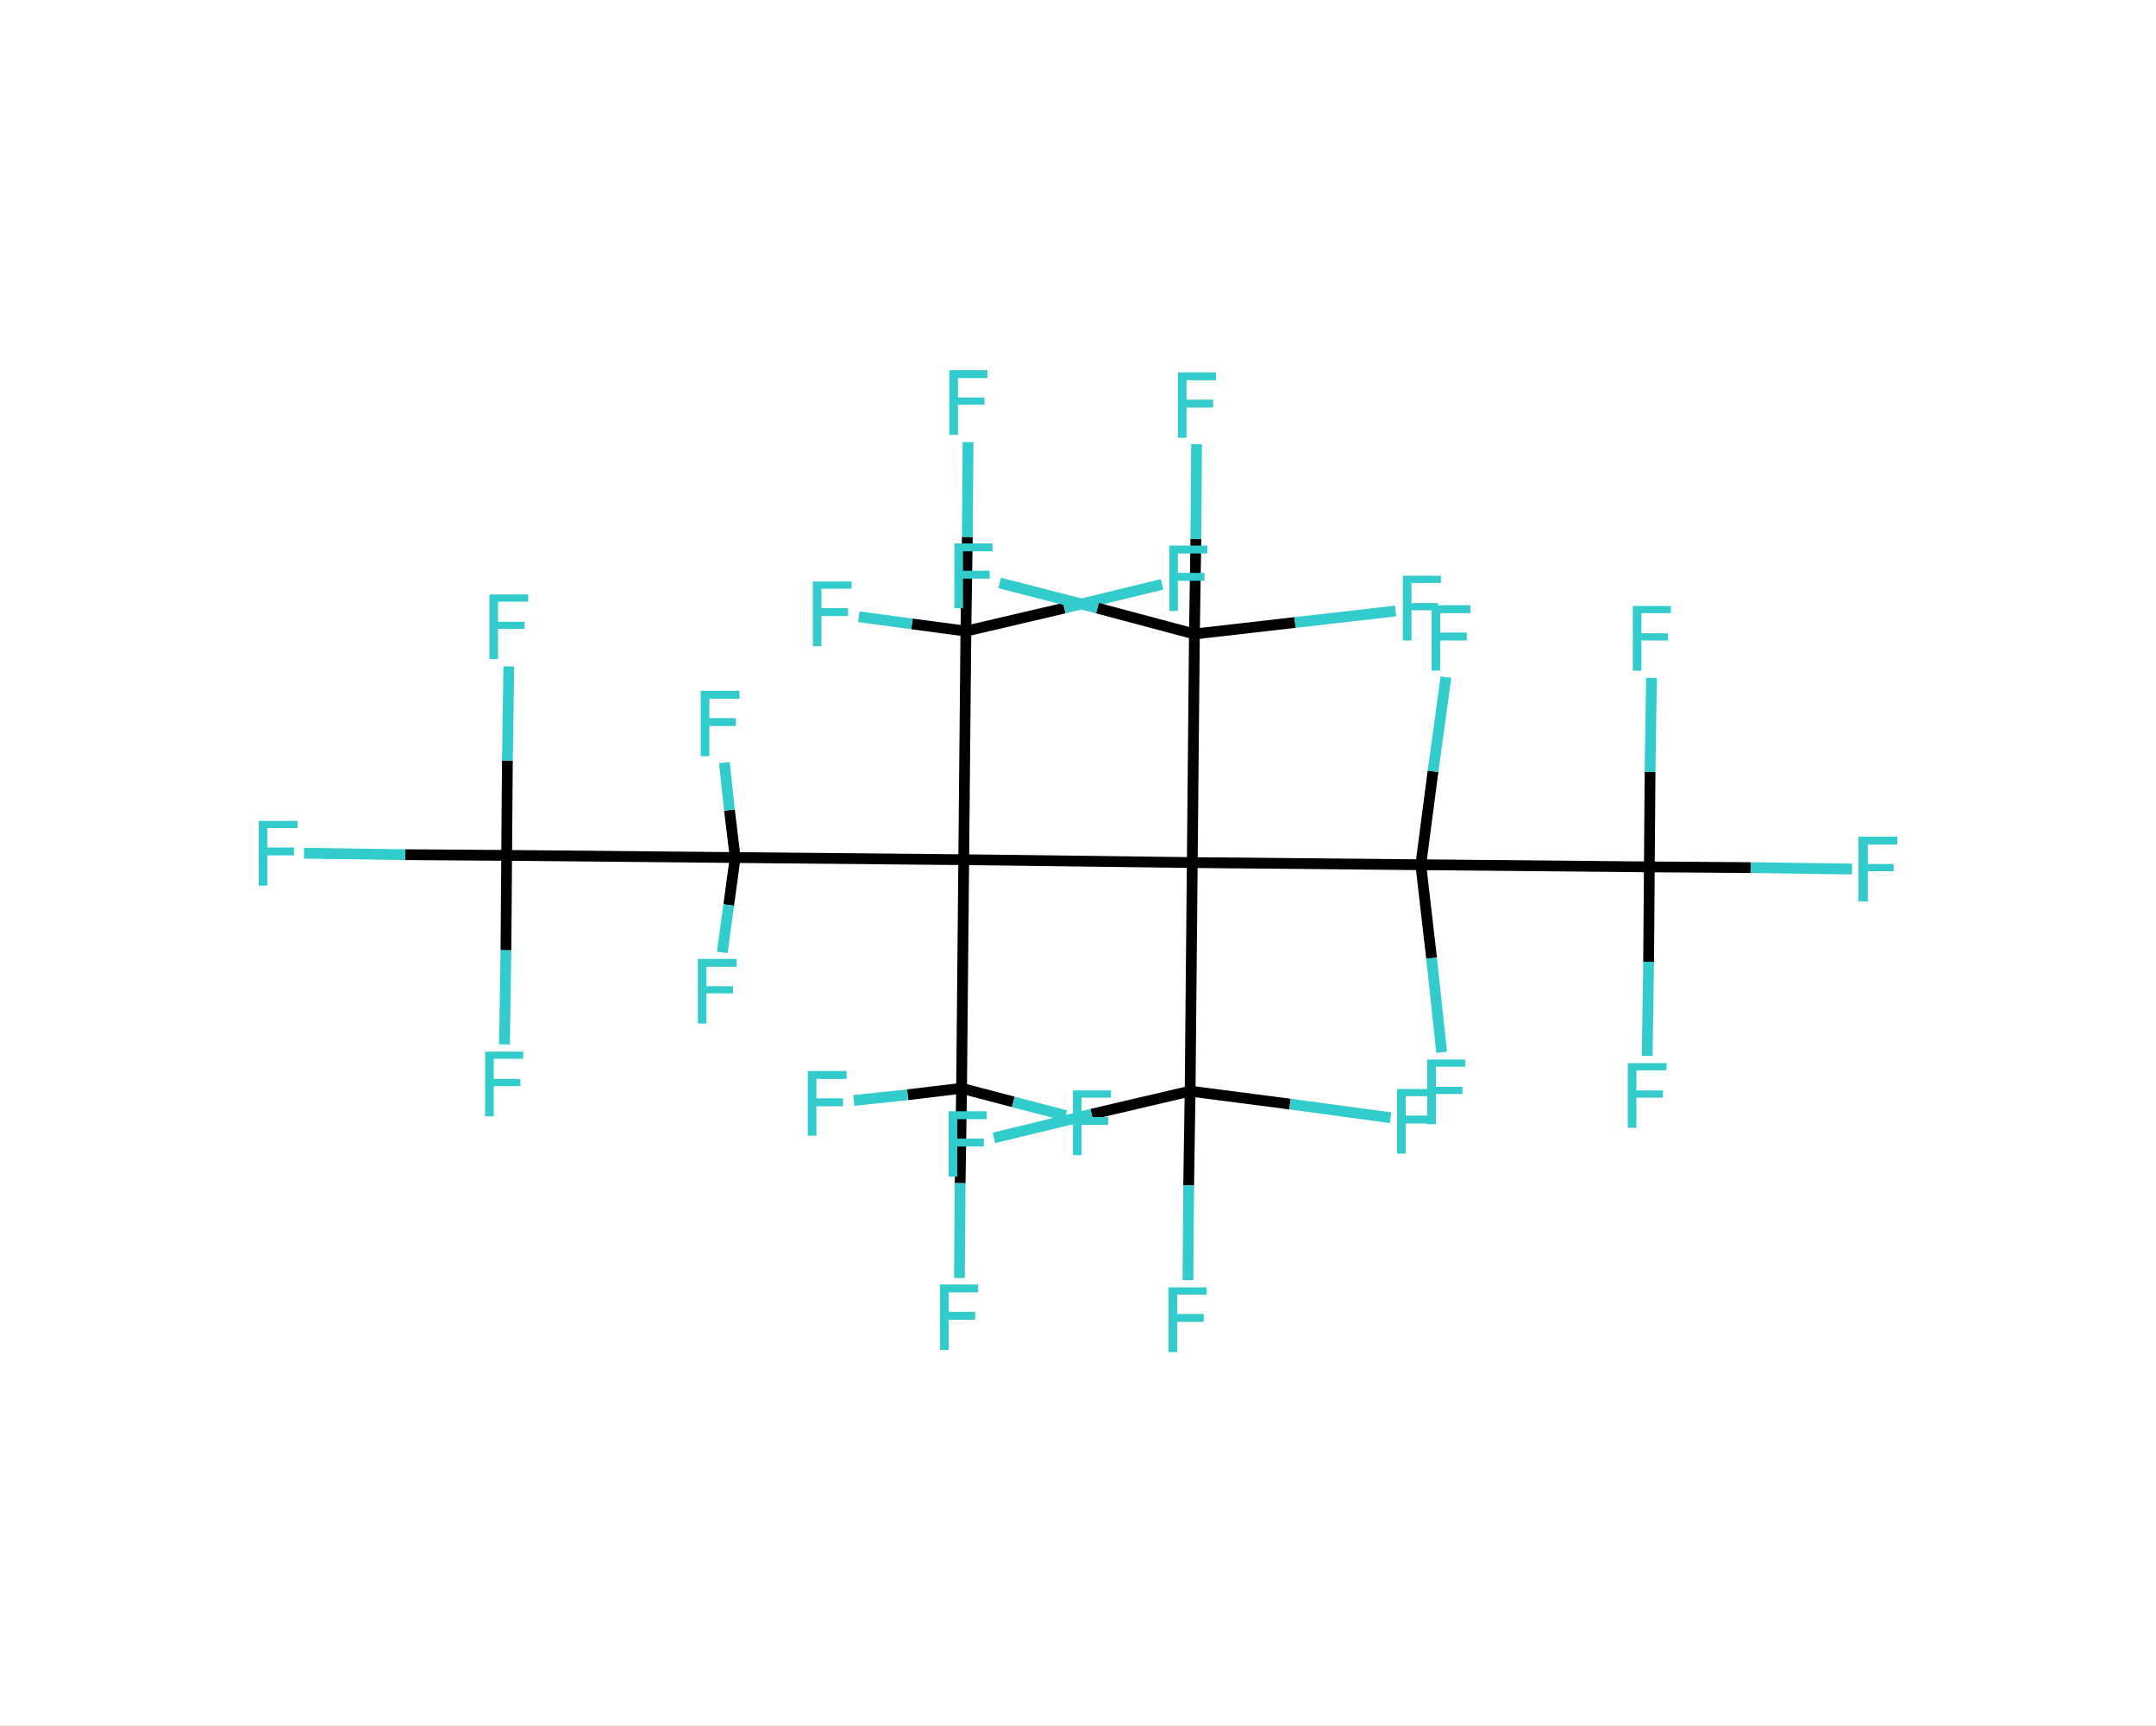
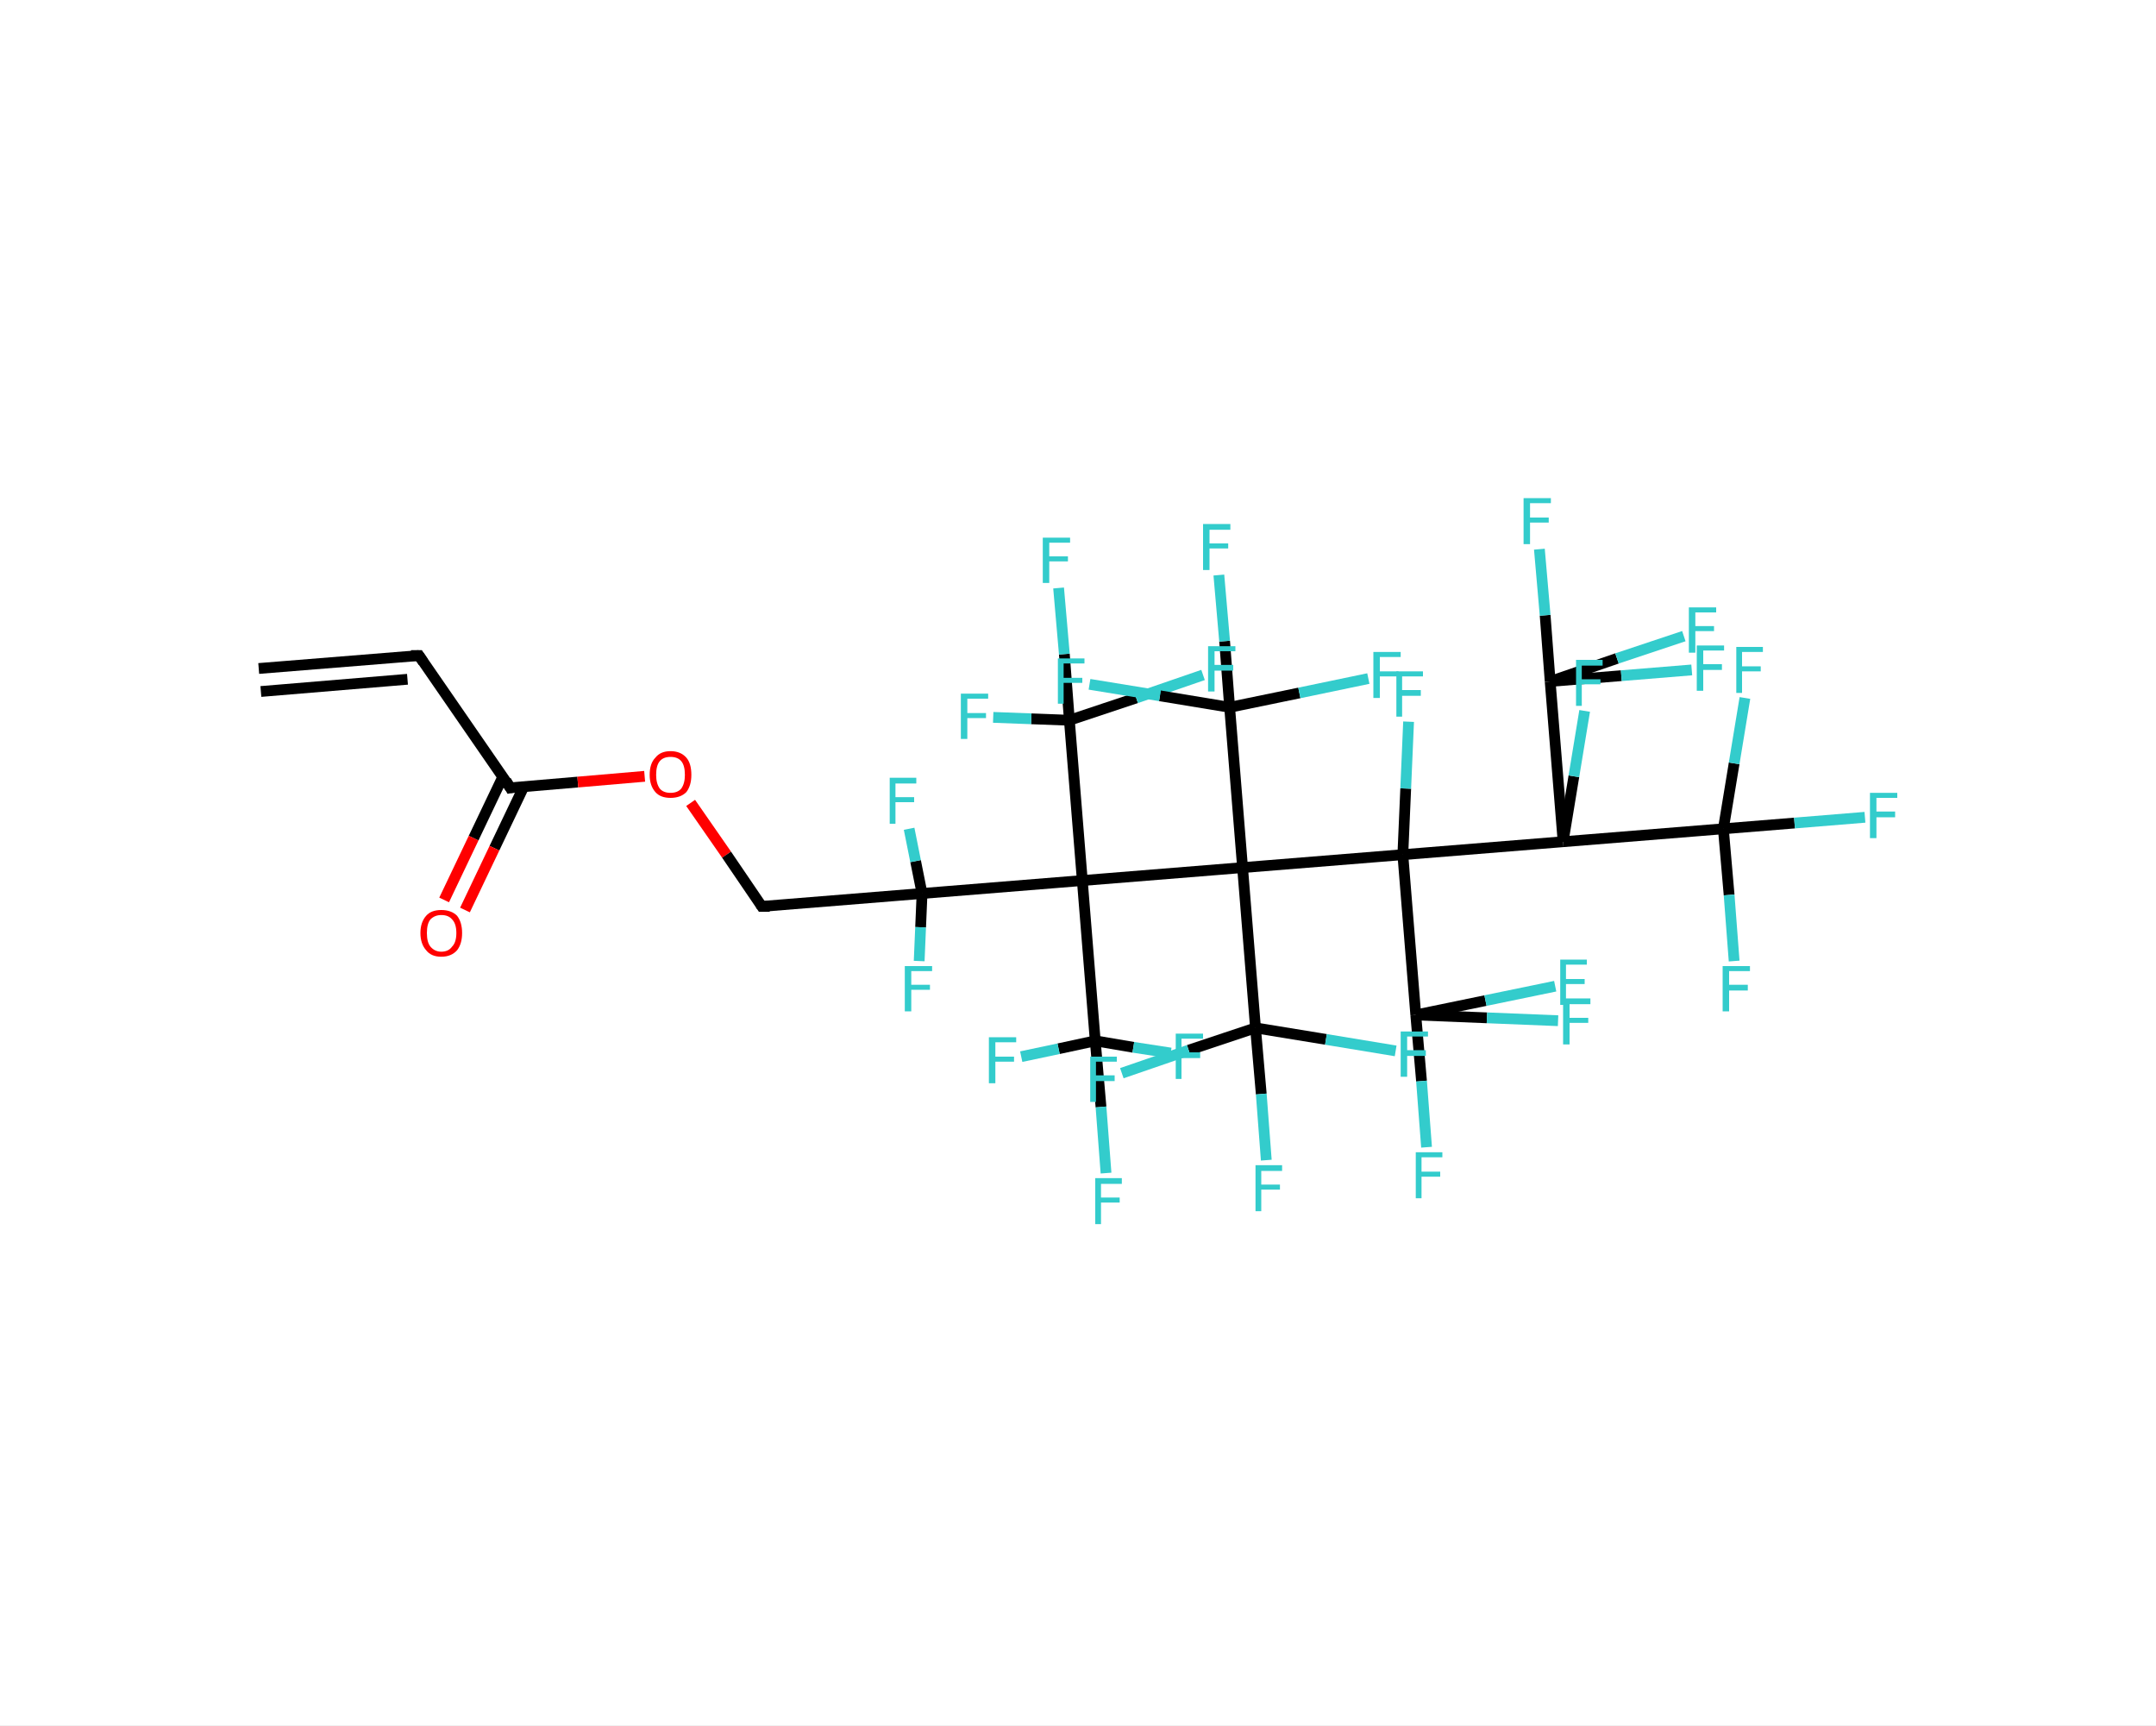
<svg xmlns="http://www.w3.org/2000/svg" version="1.1" baseProfile="full" xml:space="preserve" width="300px" height="240px" viewBox="0 0 300 240">
  <rect style="opacity:1.0;fill:#FFFFFF;stroke:none" width="300.0" height="240.0" x="0.0" y="0.0"> </rect>
-   <path class="bond-0 atom-0 atom-1" d="M 42.3,118.7 L 56.4,118.9" style="fill:none;fill-rule:evenodd;stroke:#33CCCC;stroke-width:1.5px;stroke-linecap:butt;stroke-linejoin:miter;stroke-opacity:1" />
-   <path class="bond-0 atom-0 atom-1" d="M 56.4,118.9 L 70.5,119.0" style="fill:none;fill-rule:evenodd;stroke:#000000;stroke-width:1.5px;stroke-linecap:butt;stroke-linejoin:miter;stroke-opacity:1" />
-   <path class="bond-1 atom-1 atom-2" d="M 70.5,119.0 L 70.6,105.8" style="fill:none;fill-rule:evenodd;stroke:#000000;stroke-width:1.5px;stroke-linecap:butt;stroke-linejoin:miter;stroke-opacity:1" />
-   <path class="bond-1 atom-1 atom-2" d="M 70.6,105.8 L 70.8,92.7" style="fill:none;fill-rule:evenodd;stroke:#33CCCC;stroke-width:1.5px;stroke-linecap:butt;stroke-linejoin:miter;stroke-opacity:1" />
-   <path class="bond-2 atom-1 atom-3" d="M 70.5,119.0 L 70.4,132.2" style="fill:none;fill-rule:evenodd;stroke:#000000;stroke-width:1.5px;stroke-linecap:butt;stroke-linejoin:miter;stroke-opacity:1" />
-   <path class="bond-2 atom-1 atom-3" d="M 70.4,132.2 L 70.2,145.3" style="fill:none;fill-rule:evenodd;stroke:#33CCCC;stroke-width:1.5px;stroke-linecap:butt;stroke-linejoin:miter;stroke-opacity:1" />
-   <path class="bond-3 atom-1 atom-4" d="M 70.5,119.0 L 102.3,119.3" style="fill:none;fill-rule:evenodd;stroke:#000000;stroke-width:1.5px;stroke-linecap:butt;stroke-linejoin:miter;stroke-opacity:1" />
-   <path class="bond-4 atom-4 atom-5" d="M 102.3,119.3 L 101.5,112.7" style="fill:none;fill-rule:evenodd;stroke:#000000;stroke-width:1.5px;stroke-linecap:butt;stroke-linejoin:miter;stroke-opacity:1" />
-   <path class="bond-4 atom-4 atom-5" d="M 101.5,112.7 L 100.8,106.1" style="fill:none;fill-rule:evenodd;stroke:#33CCCC;stroke-width:1.5px;stroke-linecap:butt;stroke-linejoin:miter;stroke-opacity:1" />
-   <path class="bond-5 atom-4 atom-6" d="M 102.3,119.3 L 101.4,125.9" style="fill:none;fill-rule:evenodd;stroke:#000000;stroke-width:1.5px;stroke-linecap:butt;stroke-linejoin:miter;stroke-opacity:1" />
-   <path class="bond-5 atom-4 atom-6" d="M 101.4,125.9 L 100.5,132.5" style="fill:none;fill-rule:evenodd;stroke:#33CCCC;stroke-width:1.5px;stroke-linecap:butt;stroke-linejoin:miter;stroke-opacity:1" />
-   <path class="bond-6 atom-4 atom-7" d="M 102.3,119.3 L 134.1,119.6" style="fill:none;fill-rule:evenodd;stroke:#000000;stroke-width:1.5px;stroke-linecap:butt;stroke-linejoin:miter;stroke-opacity:1" />
-   <path class="bond-7 atom-7 atom-8" d="M 134.1,119.6 L 133.8,151.4" style="fill:none;fill-rule:evenodd;stroke:#000000;stroke-width:1.5px;stroke-linecap:butt;stroke-linejoin:miter;stroke-opacity:1" />
-   <path class="bond-8 atom-8 atom-9" d="M 133.8,151.4 L 133.6,164.6" style="fill:none;fill-rule:evenodd;stroke:#000000;stroke-width:1.5px;stroke-linecap:butt;stroke-linejoin:miter;stroke-opacity:1" />
-   <path class="bond-8 atom-8 atom-9" d="M 133.6,164.6 L 133.5,177.8" style="fill:none;fill-rule:evenodd;stroke:#33CCCC;stroke-width:1.5px;stroke-linecap:butt;stroke-linejoin:miter;stroke-opacity:1" />
-   <path class="bond-9 atom-8 atom-10" d="M 133.8,151.4 L 126.3,152.3" style="fill:none;fill-rule:evenodd;stroke:#000000;stroke-width:1.5px;stroke-linecap:butt;stroke-linejoin:miter;stroke-opacity:1" />
-   <path class="bond-9 atom-8 atom-10" d="M 126.3,152.3 L 118.8,153.1" style="fill:none;fill-rule:evenodd;stroke:#33CCCC;stroke-width:1.5px;stroke-linecap:butt;stroke-linejoin:miter;stroke-opacity:1" />
-   <path class="bond-10 atom-8 atom-11" d="M 133.8,151.4 L 141.0,153.3" style="fill:none;fill-rule:evenodd;stroke:#000000;stroke-width:1.5px;stroke-linecap:butt;stroke-linejoin:miter;stroke-opacity:1" />
-   <path class="bond-10 atom-8 atom-11" d="M 141.0,153.3 L 148.3,155.2" style="fill:none;fill-rule:evenodd;stroke:#33CCCC;stroke-width:1.5px;stroke-linecap:butt;stroke-linejoin:miter;stroke-opacity:1" />
-   <path class="bond-11 atom-7 atom-12" d="M 134.1,119.6 L 134.4,87.8" style="fill:none;fill-rule:evenodd;stroke:#000000;stroke-width:1.5px;stroke-linecap:butt;stroke-linejoin:miter;stroke-opacity:1" />
-   <path class="bond-12 atom-12 atom-13" d="M 134.4,87.8 L 134.6,74.7" style="fill:none;fill-rule:evenodd;stroke:#000000;stroke-width:1.5px;stroke-linecap:butt;stroke-linejoin:miter;stroke-opacity:1" />
-   <path class="bond-12 atom-12 atom-13" d="M 134.6,74.7 L 134.7,61.5" style="fill:none;fill-rule:evenodd;stroke:#33CCCC;stroke-width:1.5px;stroke-linecap:butt;stroke-linejoin:miter;stroke-opacity:1" />
-   <path class="bond-13 atom-12 atom-14" d="M 134.4,87.8 L 148.1,84.6" style="fill:none;fill-rule:evenodd;stroke:#000000;stroke-width:1.5px;stroke-linecap:butt;stroke-linejoin:miter;stroke-opacity:1" />
-   <path class="bond-13 atom-12 atom-14" d="M 148.1,84.6 L 161.7,81.3" style="fill:none;fill-rule:evenodd;stroke:#33CCCC;stroke-width:1.5px;stroke-linecap:butt;stroke-linejoin:miter;stroke-opacity:1" />
-   <path class="bond-14 atom-12 atom-15" d="M 134.4,87.8 L 126.9,86.8" style="fill:none;fill-rule:evenodd;stroke:#000000;stroke-width:1.5px;stroke-linecap:butt;stroke-linejoin:miter;stroke-opacity:1" />
-   <path class="bond-14 atom-12 atom-15" d="M 126.9,86.8 L 119.5,85.8" style="fill:none;fill-rule:evenodd;stroke:#33CCCC;stroke-width:1.5px;stroke-linecap:butt;stroke-linejoin:miter;stroke-opacity:1" />
-   <path class="bond-15 atom-7 atom-16" d="M 134.1,119.6 L 165.9,120.0" style="fill:none;fill-rule:evenodd;stroke:#000000;stroke-width:1.5px;stroke-linecap:butt;stroke-linejoin:miter;stroke-opacity:1" />
-   <path class="bond-16 atom-16 atom-17" d="M 165.9,120.0 L 165.6,151.8" style="fill:none;fill-rule:evenodd;stroke:#000000;stroke-width:1.5px;stroke-linecap:butt;stroke-linejoin:miter;stroke-opacity:1" />
-   <path class="bond-17 atom-17 atom-18" d="M 165.6,151.8 L 165.4,164.9" style="fill:none;fill-rule:evenodd;stroke:#000000;stroke-width:1.5px;stroke-linecap:butt;stroke-linejoin:miter;stroke-opacity:1" />
-   <path class="bond-17 atom-17 atom-18" d="M 165.4,164.9 L 165.3,178.1" style="fill:none;fill-rule:evenodd;stroke:#33CCCC;stroke-width:1.5px;stroke-linecap:butt;stroke-linejoin:miter;stroke-opacity:1" />
-   <path class="bond-18 atom-17 atom-19" d="M 165.6,151.8 L 179.5,153.6" style="fill:none;fill-rule:evenodd;stroke:#000000;stroke-width:1.5px;stroke-linecap:butt;stroke-linejoin:miter;stroke-opacity:1" />
-   <path class="bond-18 atom-17 atom-19" d="M 179.5,153.6 L 193.5,155.5" style="fill:none;fill-rule:evenodd;stroke:#33CCCC;stroke-width:1.5px;stroke-linecap:butt;stroke-linejoin:miter;stroke-opacity:1" />
-   <path class="bond-19 atom-17 atom-20" d="M 165.6,151.8 L 151.9,155.0" style="fill:none;fill-rule:evenodd;stroke:#000000;stroke-width:1.5px;stroke-linecap:butt;stroke-linejoin:miter;stroke-opacity:1" />
-   <path class="bond-19 atom-17 atom-20" d="M 151.9,155.0 L 138.3,158.3" style="fill:none;fill-rule:evenodd;stroke:#33CCCC;stroke-width:1.5px;stroke-linecap:butt;stroke-linejoin:miter;stroke-opacity:1" />
-   <path class="bond-20 atom-16 atom-21" d="M 165.9,120.0 L 166.2,88.2" style="fill:none;fill-rule:evenodd;stroke:#000000;stroke-width:1.5px;stroke-linecap:butt;stroke-linejoin:miter;stroke-opacity:1" />
-   <path class="bond-21 atom-21 atom-22" d="M 166.2,88.2 L 166.4,75.0" style="fill:none;fill-rule:evenodd;stroke:#000000;stroke-width:1.5px;stroke-linecap:butt;stroke-linejoin:miter;stroke-opacity:1" />
-   <path class="bond-21 atom-21 atom-22" d="M 166.4,75.0 L 166.5,61.8" style="fill:none;fill-rule:evenodd;stroke:#33CCCC;stroke-width:1.5px;stroke-linecap:butt;stroke-linejoin:miter;stroke-opacity:1" />
-   <path class="bond-22 atom-21 atom-23" d="M 166.2,88.2 L 180.2,86.6" style="fill:none;fill-rule:evenodd;stroke:#000000;stroke-width:1.5px;stroke-linecap:butt;stroke-linejoin:miter;stroke-opacity:1" />
-   <path class="bond-22 atom-21 atom-23" d="M 180.2,86.6 L 194.2,85.0" style="fill:none;fill-rule:evenodd;stroke:#33CCCC;stroke-width:1.5px;stroke-linecap:butt;stroke-linejoin:miter;stroke-opacity:1" />
-   <path class="bond-23 atom-21 atom-24" d="M 166.2,88.2 L 152.7,84.6" style="fill:none;fill-rule:evenodd;stroke:#000000;stroke-width:1.5px;stroke-linecap:butt;stroke-linejoin:miter;stroke-opacity:1" />
-   <path class="bond-23 atom-21 atom-24" d="M 152.7,84.6 L 139.1,81.1" style="fill:none;fill-rule:evenodd;stroke:#33CCCC;stroke-width:1.5px;stroke-linecap:butt;stroke-linejoin:miter;stroke-opacity:1" />
-   <path class="bond-24 atom-16 atom-25" d="M 165.9,120.0 L 197.7,120.3" style="fill:none;fill-rule:evenodd;stroke:#000000;stroke-width:1.5px;stroke-linecap:butt;stroke-linejoin:miter;stroke-opacity:1" />
-   <path class="bond-25 atom-25 atom-26" d="M 197.7,120.3 L 199.2,133.3" style="fill:none;fill-rule:evenodd;stroke:#000000;stroke-width:1.5px;stroke-linecap:butt;stroke-linejoin:miter;stroke-opacity:1" />
-   <path class="bond-25 atom-25 atom-26" d="M 199.2,133.3 L 200.6,146.4" style="fill:none;fill-rule:evenodd;stroke:#33CCCC;stroke-width:1.5px;stroke-linecap:butt;stroke-linejoin:miter;stroke-opacity:1" />
-   <path class="bond-26 atom-25 atom-27" d="M 197.7,120.3 L 199.4,107.3" style="fill:none;fill-rule:evenodd;stroke:#000000;stroke-width:1.5px;stroke-linecap:butt;stroke-linejoin:miter;stroke-opacity:1" />
-   <path class="bond-26 atom-25 atom-27" d="M 199.4,107.3 L 201.2,94.2" style="fill:none;fill-rule:evenodd;stroke:#33CCCC;stroke-width:1.5px;stroke-linecap:butt;stroke-linejoin:miter;stroke-opacity:1" />
-   <path class="bond-27 atom-25 atom-28" d="M 197.7,120.3 L 229.5,120.6" style="fill:none;fill-rule:evenodd;stroke:#000000;stroke-width:1.5px;stroke-linecap:butt;stroke-linejoin:miter;stroke-opacity:1" />
-   <path class="bond-28 atom-28 atom-29" d="M 229.5,120.6 L 243.6,120.7" style="fill:none;fill-rule:evenodd;stroke:#000000;stroke-width:1.5px;stroke-linecap:butt;stroke-linejoin:miter;stroke-opacity:1" />
-   <path class="bond-28 atom-28 atom-29" d="M 243.6,120.7 L 257.7,120.9" style="fill:none;fill-rule:evenodd;stroke:#33CCCC;stroke-width:1.5px;stroke-linecap:butt;stroke-linejoin:miter;stroke-opacity:1" />
-   <path class="bond-29 atom-28 atom-30" d="M 229.5,120.6 L 229.6,107.4" style="fill:none;fill-rule:evenodd;stroke:#000000;stroke-width:1.5px;stroke-linecap:butt;stroke-linejoin:miter;stroke-opacity:1" />
-   <path class="bond-29 atom-28 atom-30" d="M 229.6,107.4 L 229.8,94.3" style="fill:none;fill-rule:evenodd;stroke:#33CCCC;stroke-width:1.5px;stroke-linecap:butt;stroke-linejoin:miter;stroke-opacity:1" />
-   <path class="bond-30 atom-28 atom-31" d="M 229.5,120.6 L 229.4,133.8" style="fill:none;fill-rule:evenodd;stroke:#000000;stroke-width:1.5px;stroke-linecap:butt;stroke-linejoin:miter;stroke-opacity:1" />
-   <path class="bond-30 atom-28 atom-31" d="M 229.4,133.8 L 229.2,146.9" style="fill:none;fill-rule:evenodd;stroke:#33CCCC;stroke-width:1.5px;stroke-linecap:butt;stroke-linejoin:miter;stroke-opacity:1" />
-   <path class="atom-0" d="M 36.0 114.2 L 41.4 114.2 L 41.4 115.2 L 37.2 115.2 L 37.2 117.9 L 40.9 117.9 L 40.9 119.0 L 37.2 119.0 L 37.2 123.2 L 36.0 123.2 L 36.0 114.2 " fill="#33CCCC" />
-   <path class="atom-2" d="M 68.1 82.7 L 73.5 82.7 L 73.5 83.7 L 69.3 83.7 L 69.3 86.5 L 73.0 86.5 L 73.0 87.5 L 69.3 87.5 L 69.3 91.7 L 68.1 91.7 L 68.1 82.7 " fill="#33CCCC" />
-   <path class="atom-3" d="M 67.5 146.3 L 72.8 146.3 L 72.8 147.3 L 68.7 147.3 L 68.7 150.1 L 72.4 150.1 L 72.4 151.1 L 68.7 151.1 L 68.7 155.3 L 67.5 155.3 L 67.5 146.3 " fill="#33CCCC" />
-   <path class="atom-5" d="M 97.5 96.1 L 102.9 96.1 L 102.9 97.2 L 98.7 97.2 L 98.7 99.9 L 102.4 99.9 L 102.4 101.0 L 98.7 101.0 L 98.7 105.2 L 97.5 105.2 L 97.5 96.1 " fill="#33CCCC" />
-   <path class="atom-6" d="M 97.1 133.4 L 102.5 133.4 L 102.5 134.5 L 98.3 134.5 L 98.3 137.2 L 102.0 137.2 L 102.0 138.2 L 98.3 138.2 L 98.3 142.4 L 97.1 142.4 L 97.1 133.4 " fill="#33CCCC" />
-   <path class="atom-9" d="M 130.8 178.7 L 136.1 178.7 L 136.1 179.8 L 132.0 179.8 L 132.0 182.5 L 135.7 182.5 L 135.7 183.6 L 132.0 183.6 L 132.0 187.8 L 130.8 187.8 L 130.8 178.7 " fill="#33CCCC" />
-   <path class="atom-10" d="M 112.4 149.0 L 117.8 149.0 L 117.8 150.1 L 113.6 150.1 L 113.6 152.8 L 117.3 152.8 L 117.3 153.9 L 113.6 153.9 L 113.6 158.0 L 112.4 158.0 L 112.4 149.0 " fill="#33CCCC" />
-   <path class="atom-11" d="M 149.3 151.7 L 154.6 151.7 L 154.6 152.7 L 150.5 152.7 L 150.5 155.4 L 154.2 155.4 L 154.2 156.5 L 150.5 156.5 L 150.5 160.7 L 149.3 160.7 L 149.3 151.7 " fill="#33CCCC" />
-   <path class="atom-13" d="M 132.1 51.5 L 137.4 51.5 L 137.4 52.6 L 133.3 52.6 L 133.3 55.3 L 137.0 55.3 L 137.0 56.3 L 133.3 56.3 L 133.3 60.5 L 132.1 60.5 L 132.1 51.5 " fill="#33CCCC" />
-   <path class="atom-14" d="M 162.7 75.9 L 168.0 75.9 L 168.0 77.0 L 163.9 77.0 L 163.9 79.7 L 167.6 79.7 L 167.6 80.8 L 163.9 80.8 L 163.9 85.0 L 162.7 85.0 L 162.7 75.9 " fill="#33CCCC" />
-   <path class="atom-15" d="M 113.1 80.9 L 118.5 80.9 L 118.5 81.9 L 114.3 81.9 L 114.3 84.6 L 118.0 84.6 L 118.0 85.7 L 114.3 85.7 L 114.3 89.9 L 113.1 89.9 L 113.1 80.9 " fill="#33CCCC" />
-   <path class="atom-18" d="M 162.6 179.1 L 167.9 179.1 L 167.9 180.1 L 163.8 180.1 L 163.8 182.8 L 167.5 182.8 L 167.5 183.9 L 163.8 183.9 L 163.8 188.1 L 162.6 188.1 L 162.6 179.1 " fill="#33CCCC" />
-   <path class="atom-19" d="M 194.4 151.5 L 199.8 151.5 L 199.8 152.5 L 195.6 152.5 L 195.6 155.2 L 199.3 155.2 L 199.3 156.3 L 195.6 156.3 L 195.6 160.5 L 194.4 160.5 L 194.4 151.5 " fill="#33CCCC" />
-   <path class="atom-20" d="M 132.0 154.6 L 137.3 154.6 L 137.3 155.7 L 133.2 155.7 L 133.2 158.4 L 136.9 158.4 L 136.9 159.5 L 133.2 159.5 L 133.2 163.7 L 132.0 163.7 L 132.0 154.6 " fill="#33CCCC" />
-   <path class="atom-22" d="M 163.9 51.8 L 169.2 51.8 L 169.2 52.9 L 165.1 52.9 L 165.1 55.6 L 168.8 55.6 L 168.8 56.7 L 165.1 56.7 L 165.1 60.9 L 163.9 60.9 L 163.9 51.8 " fill="#33CCCC" />
-   <path class="atom-23" d="M 195.2 80.1 L 200.5 80.1 L 200.5 81.1 L 196.4 81.1 L 196.4 83.9 L 200.1 83.9 L 200.1 84.9 L 196.4 84.9 L 196.4 89.1 L 195.2 89.1 L 195.2 80.1 " fill="#33CCCC" />
-   <path class="atom-24" d="M 132.8 75.6 L 138.1 75.6 L 138.1 76.7 L 134.0 76.7 L 134.0 79.4 L 137.7 79.4 L 137.7 80.5 L 134.0 80.5 L 134.0 84.6 L 132.8 84.6 L 132.8 75.6 " fill="#33CCCC" />
-   <path class="atom-26" d="M 198.6 147.4 L 203.9 147.4 L 203.9 148.4 L 199.8 148.4 L 199.8 151.2 L 203.5 151.2 L 203.5 152.2 L 199.8 152.2 L 199.8 156.4 L 198.6 156.4 L 198.6 147.4 " fill="#33CCCC" />
-   <path class="atom-27" d="M 199.2 84.2 L 204.6 84.2 L 204.6 85.3 L 200.4 85.3 L 200.4 88.0 L 204.1 88.0 L 204.1 89.1 L 200.4 89.1 L 200.4 93.3 L 199.2 93.3 L 199.2 84.2 " fill="#33CCCC" />
-   <path class="atom-29" d="M 258.6 116.4 L 264.0 116.4 L 264.0 117.5 L 259.9 117.5 L 259.9 120.2 L 263.5 120.2 L 263.5 121.2 L 259.9 121.2 L 259.9 125.4 L 258.6 125.4 L 258.6 116.4 " fill="#33CCCC" />
-   <path class="atom-30" d="M 227.2 84.3 L 232.5 84.3 L 232.5 85.3 L 228.4 85.3 L 228.4 88.1 L 232.1 88.1 L 232.1 89.1 L 228.4 89.1 L 228.4 93.3 L 227.2 93.3 L 227.2 84.3 " fill="#33CCCC" />
-   <path class="atom-31" d="M 226.5 147.9 L 231.9 147.9 L 231.9 148.9 L 227.7 148.9 L 227.7 151.7 L 231.4 151.7 L 231.4 152.7 L 227.7 152.7 L 227.7 156.9 L 226.5 156.9 L 226.5 147.9 " fill="#33CCCC" />
+   <path class="bond-0 atom-0 atom-1" d="M 36.0,93.0 L 58.3,91.2" style="fill:none;fill-rule:evenodd;stroke:#000000;stroke-width:1.5px;stroke-linecap:butt;stroke-linejoin:miter;stroke-opacity:1" />
+   <path class="bond-0 atom-0 atom-1" d="M 36.3,96.2 L 56.7,94.5" style="fill:none;fill-rule:evenodd;stroke:#000000;stroke-width:1.5px;stroke-linecap:butt;stroke-linejoin:miter;stroke-opacity:1" />
+   <path class="bond-1 atom-1 atom-2" d="M 58.3,91.2 L 71.0,109.6" style="fill:none;fill-rule:evenodd;stroke:#000000;stroke-width:1.5px;stroke-linecap:butt;stroke-linejoin:miter;stroke-opacity:1" />
+   <path class="bond-2 atom-2 atom-3" d="M 70.0,108.0 L 65.9,116.6" style="fill:none;fill-rule:evenodd;stroke:#000000;stroke-width:1.5px;stroke-linecap:butt;stroke-linejoin:miter;stroke-opacity:1" />
+   <path class="bond-2 atom-2 atom-3" d="M 65.9,116.6 L 61.8,125.2" style="fill:none;fill-rule:evenodd;stroke:#FF0000;stroke-width:1.5px;stroke-linecap:butt;stroke-linejoin:miter;stroke-opacity:1" />
+   <path class="bond-2 atom-2 atom-3" d="M 72.9,109.4 L 68.8,118.0" style="fill:none;fill-rule:evenodd;stroke:#000000;stroke-width:1.5px;stroke-linecap:butt;stroke-linejoin:miter;stroke-opacity:1" />
+   <path class="bond-2 atom-2 atom-3" d="M 68.8,118.0 L 64.7,126.6" style="fill:none;fill-rule:evenodd;stroke:#FF0000;stroke-width:1.5px;stroke-linecap:butt;stroke-linejoin:miter;stroke-opacity:1" />
+   <path class="bond-3 atom-2 atom-4" d="M 71.0,109.6 L 80.4,108.8" style="fill:none;fill-rule:evenodd;stroke:#000000;stroke-width:1.5px;stroke-linecap:butt;stroke-linejoin:miter;stroke-opacity:1" />
+   <path class="bond-3 atom-2 atom-4" d="M 80.4,108.8 L 89.7,108.0" style="fill:none;fill-rule:evenodd;stroke:#FF0000;stroke-width:1.5px;stroke-linecap:butt;stroke-linejoin:miter;stroke-opacity:1" />
+   <path class="bond-4 atom-4 atom-5" d="M 96.1,111.7 L 101.1,118.9" style="fill:none;fill-rule:evenodd;stroke:#FF0000;stroke-width:1.5px;stroke-linecap:butt;stroke-linejoin:miter;stroke-opacity:1" />
+   <path class="bond-4 atom-4 atom-5" d="M 101.1,118.9 L 106.0,126.1" style="fill:none;fill-rule:evenodd;stroke:#000000;stroke-width:1.5px;stroke-linecap:butt;stroke-linejoin:miter;stroke-opacity:1" />
+   <path class="bond-5 atom-5 atom-6" d="M 106.0,126.1 L 128.3,124.3" style="fill:none;fill-rule:evenodd;stroke:#000000;stroke-width:1.5px;stroke-linecap:butt;stroke-linejoin:miter;stroke-opacity:1" />
+   <path class="bond-6 atom-6 atom-7" d="M 128.3,124.3 L 127.4,119.8" style="fill:none;fill-rule:evenodd;stroke:#000000;stroke-width:1.5px;stroke-linecap:butt;stroke-linejoin:miter;stroke-opacity:1" />
+   <path class="bond-6 atom-6 atom-7" d="M 127.4,119.8 L 126.5,115.3" style="fill:none;fill-rule:evenodd;stroke:#33CCCC;stroke-width:1.5px;stroke-linecap:butt;stroke-linejoin:miter;stroke-opacity:1" />
+   <path class="bond-7 atom-6 atom-8" d="M 128.3,124.3 L 128.1,129.0" style="fill:none;fill-rule:evenodd;stroke:#000000;stroke-width:1.5px;stroke-linecap:butt;stroke-linejoin:miter;stroke-opacity:1" />
+   <path class="bond-7 atom-6 atom-8" d="M 128.1,129.0 L 127.9,133.7" style="fill:none;fill-rule:evenodd;stroke:#33CCCC;stroke-width:1.5px;stroke-linecap:butt;stroke-linejoin:miter;stroke-opacity:1" />
+   <path class="bond-8 atom-6 atom-9" d="M 128.3,124.3 L 150.6,122.5" style="fill:none;fill-rule:evenodd;stroke:#000000;stroke-width:1.5px;stroke-linecap:butt;stroke-linejoin:miter;stroke-opacity:1" />
+   <path class="bond-9 atom-9 atom-10" d="M 150.6,122.5 L 152.4,144.8" style="fill:none;fill-rule:evenodd;stroke:#000000;stroke-width:1.5px;stroke-linecap:butt;stroke-linejoin:miter;stroke-opacity:1" />
+   <path class="bond-10 atom-10 atom-11" d="M 152.4,144.8 L 153.2,154.0" style="fill:none;fill-rule:evenodd;stroke:#000000;stroke-width:1.5px;stroke-linecap:butt;stroke-linejoin:miter;stroke-opacity:1" />
+   <path class="bond-10 atom-10 atom-11" d="M 153.2,154.0 L 153.9,163.2" style="fill:none;fill-rule:evenodd;stroke:#33CCCC;stroke-width:1.5px;stroke-linecap:butt;stroke-linejoin:miter;stroke-opacity:1" />
+   <path class="bond-11 atom-10 atom-12" d="M 152.4,144.8 L 157.7,145.7" style="fill:none;fill-rule:evenodd;stroke:#000000;stroke-width:1.5px;stroke-linecap:butt;stroke-linejoin:miter;stroke-opacity:1" />
+   <path class="bond-11 atom-10 atom-12" d="M 157.7,145.7 L 162.9,146.5" style="fill:none;fill-rule:evenodd;stroke:#33CCCC;stroke-width:1.5px;stroke-linecap:butt;stroke-linejoin:miter;stroke-opacity:1" />
+   <path class="bond-12 atom-10 atom-13" d="M 152.4,144.8 L 147.3,145.9" style="fill:none;fill-rule:evenodd;stroke:#000000;stroke-width:1.5px;stroke-linecap:butt;stroke-linejoin:miter;stroke-opacity:1" />
+   <path class="bond-12 atom-10 atom-13" d="M 147.3,145.9 L 142.1,147.0" style="fill:none;fill-rule:evenodd;stroke:#33CCCC;stroke-width:1.5px;stroke-linecap:butt;stroke-linejoin:miter;stroke-opacity:1" />
+   <path class="bond-13 atom-9 atom-14" d="M 150.6,122.5 L 148.8,100.2" style="fill:none;fill-rule:evenodd;stroke:#000000;stroke-width:1.5px;stroke-linecap:butt;stroke-linejoin:miter;stroke-opacity:1" />
+   <path class="bond-14 atom-14 atom-15" d="M 148.8,100.2 L 148.1,91.0" style="fill:none;fill-rule:evenodd;stroke:#000000;stroke-width:1.5px;stroke-linecap:butt;stroke-linejoin:miter;stroke-opacity:1" />
+   <path class="bond-14 atom-14 atom-15" d="M 148.1,91.0 L 147.3,81.8" style="fill:none;fill-rule:evenodd;stroke:#33CCCC;stroke-width:1.5px;stroke-linecap:butt;stroke-linejoin:miter;stroke-opacity:1" />
+   <path class="bond-15 atom-14 atom-16" d="M 148.8,100.2 L 158.1,97.1" style="fill:none;fill-rule:evenodd;stroke:#000000;stroke-width:1.5px;stroke-linecap:butt;stroke-linejoin:miter;stroke-opacity:1" />
+   <path class="bond-15 atom-14 atom-16" d="M 158.1,97.1 L 167.4,93.9" style="fill:none;fill-rule:evenodd;stroke:#33CCCC;stroke-width:1.5px;stroke-linecap:butt;stroke-linejoin:miter;stroke-opacity:1" />
+   <path class="bond-16 atom-14 atom-17" d="M 148.8,100.2 L 143.5,100.0" style="fill:none;fill-rule:evenodd;stroke:#000000;stroke-width:1.5px;stroke-linecap:butt;stroke-linejoin:miter;stroke-opacity:1" />
+   <path class="bond-16 atom-14 atom-17" d="M 143.5,100.0 L 138.2,99.8" style="fill:none;fill-rule:evenodd;stroke:#33CCCC;stroke-width:1.5px;stroke-linecap:butt;stroke-linejoin:miter;stroke-opacity:1" />
+   <path class="bond-17 atom-9 atom-18" d="M 150.6,122.5 L 172.9,120.7" style="fill:none;fill-rule:evenodd;stroke:#000000;stroke-width:1.5px;stroke-linecap:butt;stroke-linejoin:miter;stroke-opacity:1" />
+   <path class="bond-18 atom-18 atom-19" d="M 172.9,120.7 L 174.7,143.0" style="fill:none;fill-rule:evenodd;stroke:#000000;stroke-width:1.5px;stroke-linecap:butt;stroke-linejoin:miter;stroke-opacity:1" />
+   <path class="bond-19 atom-19 atom-20" d="M 174.7,143.0 L 175.5,152.2" style="fill:none;fill-rule:evenodd;stroke:#000000;stroke-width:1.5px;stroke-linecap:butt;stroke-linejoin:miter;stroke-opacity:1" />
+   <path class="bond-19 atom-19 atom-20" d="M 175.5,152.2 L 176.2,161.4" style="fill:none;fill-rule:evenodd;stroke:#33CCCC;stroke-width:1.5px;stroke-linecap:butt;stroke-linejoin:miter;stroke-opacity:1" />
+   <path class="bond-20 atom-19 atom-21" d="M 174.7,143.0 L 184.5,144.6" style="fill:none;fill-rule:evenodd;stroke:#000000;stroke-width:1.5px;stroke-linecap:butt;stroke-linejoin:miter;stroke-opacity:1" />
+   <path class="bond-20 atom-19 atom-21" d="M 184.5,144.6 L 194.2,146.2" style="fill:none;fill-rule:evenodd;stroke:#33CCCC;stroke-width:1.5px;stroke-linecap:butt;stroke-linejoin:miter;stroke-opacity:1" />
+   <path class="bond-21 atom-19 atom-22" d="M 174.7,143.0 L 165.4,146.1" style="fill:none;fill-rule:evenodd;stroke:#000000;stroke-width:1.5px;stroke-linecap:butt;stroke-linejoin:miter;stroke-opacity:1" />
+   <path class="bond-21 atom-19 atom-22" d="M 165.4,146.1 L 156.1,149.3" style="fill:none;fill-rule:evenodd;stroke:#33CCCC;stroke-width:1.5px;stroke-linecap:butt;stroke-linejoin:miter;stroke-opacity:1" />
+   <path class="bond-22 atom-18 atom-23" d="M 172.9,120.7 L 171.1,98.4" style="fill:none;fill-rule:evenodd;stroke:#000000;stroke-width:1.5px;stroke-linecap:butt;stroke-linejoin:miter;stroke-opacity:1" />
+   <path class="bond-23 atom-23 atom-24" d="M 171.1,98.4 L 170.4,89.2" style="fill:none;fill-rule:evenodd;stroke:#000000;stroke-width:1.5px;stroke-linecap:butt;stroke-linejoin:miter;stroke-opacity:1" />
+   <path class="bond-23 atom-23 atom-24" d="M 170.4,89.2 L 169.6,80.0" style="fill:none;fill-rule:evenodd;stroke:#33CCCC;stroke-width:1.5px;stroke-linecap:butt;stroke-linejoin:miter;stroke-opacity:1" />
+   <path class="bond-24 atom-23 atom-25" d="M 171.1,98.4 L 180.8,96.4" style="fill:none;fill-rule:evenodd;stroke:#000000;stroke-width:1.5px;stroke-linecap:butt;stroke-linejoin:miter;stroke-opacity:1" />
+   <path class="bond-24 atom-23 atom-25" d="M 180.8,96.4 L 190.4,94.4" style="fill:none;fill-rule:evenodd;stroke:#33CCCC;stroke-width:1.5px;stroke-linecap:butt;stroke-linejoin:miter;stroke-opacity:1" />
+   <path class="bond-25 atom-23 atom-26" d="M 171.1,98.4 L 161.4,96.8" style="fill:none;fill-rule:evenodd;stroke:#000000;stroke-width:1.5px;stroke-linecap:butt;stroke-linejoin:miter;stroke-opacity:1" />
+   <path class="bond-25 atom-23 atom-26" d="M 161.4,96.8 L 151.6,95.2" style="fill:none;fill-rule:evenodd;stroke:#33CCCC;stroke-width:1.5px;stroke-linecap:butt;stroke-linejoin:miter;stroke-opacity:1" />
+   <path class="bond-26 atom-18 atom-27" d="M 172.9,120.7 L 195.2,118.9" style="fill:none;fill-rule:evenodd;stroke:#000000;stroke-width:1.5px;stroke-linecap:butt;stroke-linejoin:miter;stroke-opacity:1" />
+   <path class="bond-27 atom-27 atom-28" d="M 195.2,118.9 L 195.6,109.7" style="fill:none;fill-rule:evenodd;stroke:#000000;stroke-width:1.5px;stroke-linecap:butt;stroke-linejoin:miter;stroke-opacity:1" />
+   <path class="bond-27 atom-27 atom-28" d="M 195.6,109.7 L 196.0,100.4" style="fill:none;fill-rule:evenodd;stroke:#33CCCC;stroke-width:1.5px;stroke-linecap:butt;stroke-linejoin:miter;stroke-opacity:1" />
+   <path class="bond-28 atom-27 atom-29" d="M 195.2,118.9 L 197.0,141.2" style="fill:none;fill-rule:evenodd;stroke:#000000;stroke-width:1.5px;stroke-linecap:butt;stroke-linejoin:miter;stroke-opacity:1" />
+   <path class="bond-29 atom-29 atom-30" d="M 197.0,141.2 L 197.8,150.4" style="fill:none;fill-rule:evenodd;stroke:#000000;stroke-width:1.5px;stroke-linecap:butt;stroke-linejoin:miter;stroke-opacity:1" />
+   <path class="bond-29 atom-29 atom-30" d="M 197.8,150.4 L 198.5,159.6" style="fill:none;fill-rule:evenodd;stroke:#33CCCC;stroke-width:1.5px;stroke-linecap:butt;stroke-linejoin:miter;stroke-opacity:1" />
+   <path class="bond-30 atom-29 atom-31" d="M 197.0,141.2 L 206.9,141.6" style="fill:none;fill-rule:evenodd;stroke:#000000;stroke-width:1.5px;stroke-linecap:butt;stroke-linejoin:miter;stroke-opacity:1" />
+   <path class="bond-30 atom-29 atom-31" d="M 206.9,141.6 L 216.8,142.0" style="fill:none;fill-rule:evenodd;stroke:#33CCCC;stroke-width:1.5px;stroke-linecap:butt;stroke-linejoin:miter;stroke-opacity:1" />
+   <path class="bond-31 atom-29 atom-32" d="M 197.0,141.2 L 206.7,139.2" style="fill:none;fill-rule:evenodd;stroke:#000000;stroke-width:1.5px;stroke-linecap:butt;stroke-linejoin:miter;stroke-opacity:1" />
+   <path class="bond-31 atom-29 atom-32" d="M 206.7,139.2 L 216.4,137.2" style="fill:none;fill-rule:evenodd;stroke:#33CCCC;stroke-width:1.5px;stroke-linecap:butt;stroke-linejoin:miter;stroke-opacity:1" />
+   <path class="bond-32 atom-27 atom-33" d="M 195.2,118.9 L 217.5,117.1" style="fill:none;fill-rule:evenodd;stroke:#000000;stroke-width:1.5px;stroke-linecap:butt;stroke-linejoin:miter;stroke-opacity:1" />
+   <path class="bond-33 atom-33 atom-34" d="M 217.5,117.1 L 219.0,108.0" style="fill:none;fill-rule:evenodd;stroke:#000000;stroke-width:1.5px;stroke-linecap:butt;stroke-linejoin:miter;stroke-opacity:1" />
+   <path class="bond-33 atom-33 atom-34" d="M 219.0,108.0 L 220.5,98.9" style="fill:none;fill-rule:evenodd;stroke:#33CCCC;stroke-width:1.5px;stroke-linecap:butt;stroke-linejoin:miter;stroke-opacity:1" />
+   <path class="bond-34 atom-33 atom-35" d="M 217.5,117.1 L 239.8,115.3" style="fill:none;fill-rule:evenodd;stroke:#000000;stroke-width:1.5px;stroke-linecap:butt;stroke-linejoin:miter;stroke-opacity:1" />
+   <path class="bond-35 atom-35 atom-36" d="M 239.8,115.3 L 249.7,114.5" style="fill:none;fill-rule:evenodd;stroke:#000000;stroke-width:1.5px;stroke-linecap:butt;stroke-linejoin:miter;stroke-opacity:1" />
+   <path class="bond-35 atom-35 atom-36" d="M 249.7,114.5 L 259.5,113.7" style="fill:none;fill-rule:evenodd;stroke:#33CCCC;stroke-width:1.5px;stroke-linecap:butt;stroke-linejoin:miter;stroke-opacity:1" />
+   <path class="bond-36 atom-35 atom-37" d="M 239.8,115.3 L 241.3,106.2" style="fill:none;fill-rule:evenodd;stroke:#000000;stroke-width:1.5px;stroke-linecap:butt;stroke-linejoin:miter;stroke-opacity:1" />
+   <path class="bond-36 atom-35 atom-37" d="M 241.3,106.2 L 242.8,97.1" style="fill:none;fill-rule:evenodd;stroke:#33CCCC;stroke-width:1.5px;stroke-linecap:butt;stroke-linejoin:miter;stroke-opacity:1" />
+   <path class="bond-37 atom-35 atom-38" d="M 239.8,115.3 L 240.6,124.5" style="fill:none;fill-rule:evenodd;stroke:#000000;stroke-width:1.5px;stroke-linecap:butt;stroke-linejoin:miter;stroke-opacity:1" />
+   <path class="bond-37 atom-35 atom-38" d="M 240.6,124.5 L 241.3,133.7" style="fill:none;fill-rule:evenodd;stroke:#33CCCC;stroke-width:1.5px;stroke-linecap:butt;stroke-linejoin:miter;stroke-opacity:1" />
+   <path class="bond-38 atom-33 atom-39" d="M 217.5,117.1 L 215.7,94.8" style="fill:none;fill-rule:evenodd;stroke:#000000;stroke-width:1.5px;stroke-linecap:butt;stroke-linejoin:miter;stroke-opacity:1" />
+   <path class="bond-39 atom-39 atom-40" d="M 215.7,94.8 L 215.0,85.6" style="fill:none;fill-rule:evenodd;stroke:#000000;stroke-width:1.5px;stroke-linecap:butt;stroke-linejoin:miter;stroke-opacity:1" />
+   <path class="bond-39 atom-39 atom-40" d="M 215.0,85.6 L 214.2,76.4" style="fill:none;fill-rule:evenodd;stroke:#33CCCC;stroke-width:1.5px;stroke-linecap:butt;stroke-linejoin:miter;stroke-opacity:1" />
+   <path class="bond-40 atom-39 atom-41" d="M 215.7,94.8 L 225.6,94.0" style="fill:none;fill-rule:evenodd;stroke:#000000;stroke-width:1.5px;stroke-linecap:butt;stroke-linejoin:miter;stroke-opacity:1" />
+   <path class="bond-40 atom-39 atom-41" d="M 225.6,94.0 L 235.4,93.2" style="fill:none;fill-rule:evenodd;stroke:#33CCCC;stroke-width:1.5px;stroke-linecap:butt;stroke-linejoin:miter;stroke-opacity:1" />
+   <path class="bond-41 atom-39 atom-42" d="M 215.7,94.8 L 225.0,91.6" style="fill:none;fill-rule:evenodd;stroke:#000000;stroke-width:1.5px;stroke-linecap:butt;stroke-linejoin:miter;stroke-opacity:1" />
+   <path class="bond-41 atom-39 atom-42" d="M 225.0,91.6 L 234.3,88.5" style="fill:none;fill-rule:evenodd;stroke:#33CCCC;stroke-width:1.5px;stroke-linecap:butt;stroke-linejoin:miter;stroke-opacity:1" />
+   <path d="M 57.2,91.2 L 58.3,91.2 L 58.9,92.1" style="fill:none;stroke:#000000;stroke-width:1.5px;stroke-linecap:butt;stroke-linejoin:miter;stroke-miterlimit:10;stroke-opacity:1;" />
+   <path d="M 70.4,108.6 L 71.0,109.6 L 71.5,109.5" style="fill:none;stroke:#000000;stroke-width:1.5px;stroke-linecap:butt;stroke-linejoin:miter;stroke-miterlimit:10;stroke-opacity:1;" />
+   <path d="M 105.8,125.8 L 106.0,126.1 L 107.1,126.1" style="fill:none;stroke:#000000;stroke-width:1.5px;stroke-linecap:butt;stroke-linejoin:miter;stroke-miterlimit:10;stroke-opacity:1;" />
+   <path class="atom-3" d="M 58.5 129.8 Q 58.5 128.3, 59.3 127.4 Q 60.0 126.6, 61.4 126.6 Q 62.8 126.6, 63.6 127.4 Q 64.3 128.3, 64.3 129.8 Q 64.3 131.3, 63.6 132.2 Q 62.8 133.1, 61.4 133.1 Q 60.0 133.1, 59.3 132.2 Q 58.5 131.3, 58.5 129.8 M 61.4 132.4 Q 62.4 132.4, 62.9 131.7 Q 63.5 131.1, 63.5 129.8 Q 63.5 128.5, 62.9 127.9 Q 62.4 127.3, 61.4 127.3 Q 60.5 127.3, 59.9 127.9 Q 59.4 128.5, 59.4 129.8 Q 59.4 131.1, 59.9 131.7 Q 60.5 132.4, 61.4 132.4 " fill="#FF0000" />
+   <path class="atom-4" d="M 90.4 107.8 Q 90.4 106.2, 91.2 105.4 Q 91.9 104.5, 93.3 104.5 Q 94.7 104.5, 95.5 105.4 Q 96.2 106.2, 96.2 107.8 Q 96.2 109.3, 95.5 110.2 Q 94.7 111.0, 93.3 111.0 Q 91.9 111.0, 91.2 110.2 Q 90.4 109.3, 90.4 107.8 M 93.3 110.3 Q 94.3 110.3, 94.8 109.7 Q 95.3 109.0, 95.3 107.8 Q 95.3 106.5, 94.8 105.9 Q 94.3 105.3, 93.3 105.3 Q 92.3 105.3, 91.8 105.9 Q 91.3 106.5, 91.3 107.8 Q 91.3 109.0, 91.8 109.7 Q 92.3 110.3, 93.3 110.3 " fill="#FF0000" />
+   <path class="atom-7" d="M 123.8 108.2 L 127.5 108.2 L 127.5 109.0 L 124.6 109.0 L 124.6 110.9 L 127.2 110.9 L 127.2 111.6 L 124.6 111.6 L 124.6 114.6 L 123.8 114.6 L 123.8 108.2 " fill="#33CCCC" />
+   <path class="atom-8" d="M 125.9 134.4 L 129.7 134.4 L 129.7 135.1 L 126.8 135.1 L 126.8 137.0 L 129.4 137.0 L 129.4 137.7 L 126.8 137.7 L 126.8 140.7 L 125.9 140.7 L 125.9 134.4 " fill="#33CCCC" />
+   <path class="atom-11" d="M 152.4 163.9 L 156.1 163.9 L 156.1 164.7 L 153.2 164.7 L 153.2 166.6 L 155.8 166.6 L 155.8 167.3 L 153.2 167.3 L 153.2 170.3 L 152.4 170.3 L 152.4 163.9 " fill="#33CCCC" />
+   <path class="atom-12" d="M 163.6 143.8 L 167.4 143.8 L 167.4 144.5 L 164.4 144.5 L 164.4 146.4 L 167.0 146.4 L 167.0 147.2 L 164.4 147.2 L 164.4 150.1 L 163.6 150.1 L 163.6 143.8 " fill="#33CCCC" />
+   <path class="atom-13" d="M 137.6 144.3 L 141.4 144.3 L 141.4 145.0 L 138.5 145.0 L 138.5 147.0 L 141.1 147.0 L 141.1 147.7 L 138.5 147.7 L 138.5 150.7 L 137.6 150.7 L 137.6 144.3 " fill="#33CCCC" />
+   <path class="atom-15" d="M 145.1 74.8 L 148.9 74.8 L 148.9 75.5 L 146.0 75.5 L 146.0 77.4 L 148.6 77.4 L 148.6 78.1 L 146.0 78.1 L 146.0 81.1 L 145.1 81.1 L 145.1 74.8 " fill="#33CCCC" />
+   <path class="atom-16" d="M 168.1 89.9 L 171.9 89.9 L 171.9 90.6 L 169.0 90.6 L 169.0 92.5 L 171.6 92.5 L 171.6 93.3 L 169.0 93.3 L 169.0 96.2 L 168.1 96.2 L 168.1 89.9 " fill="#33CCCC" />
+   <path class="atom-17" d="M 133.7 96.5 L 137.5 96.5 L 137.5 97.2 L 134.6 97.2 L 134.6 99.2 L 137.2 99.2 L 137.2 99.9 L 134.6 99.9 L 134.6 102.8 L 133.7 102.8 L 133.7 96.5 " fill="#33CCCC" />
+   <path class="atom-20" d="M 174.7 162.1 L 178.4 162.1 L 178.4 162.9 L 175.5 162.9 L 175.5 164.8 L 178.1 164.8 L 178.1 165.5 L 175.5 165.5 L 175.5 168.5 L 174.7 168.5 L 174.7 162.1 " fill="#33CCCC" />
+   <path class="atom-21" d="M 194.9 143.5 L 198.7 143.5 L 198.7 144.2 L 195.8 144.2 L 195.8 146.1 L 198.4 146.1 L 198.4 146.9 L 195.8 146.9 L 195.8 149.8 L 194.9 149.8 L 194.9 143.5 " fill="#33CCCC" />
+   <path class="atom-22" d="M 151.7 147.0 L 155.4 147.0 L 155.4 147.7 L 152.5 147.7 L 152.5 149.6 L 155.1 149.6 L 155.1 150.4 L 152.5 150.4 L 152.5 153.3 L 151.7 153.3 L 151.7 147.0 " fill="#33CCCC" />
+   <path class="atom-24" d="M 167.4 72.9 L 171.2 72.9 L 171.2 73.7 L 168.3 73.7 L 168.3 75.6 L 170.9 75.6 L 170.9 76.3 L 168.3 76.3 L 168.3 79.3 L 167.4 79.3 L 167.4 72.9 " fill="#33CCCC" />
+   <path class="atom-25" d="M 191.1 90.7 L 194.9 90.7 L 194.9 91.4 L 192.0 91.4 L 192.0 93.4 L 194.6 93.4 L 194.6 94.1 L 192.0 94.1 L 192.0 97.1 L 191.1 97.1 L 191.1 90.7 " fill="#33CCCC" />
+   <path class="atom-26" d="M 147.2 91.6 L 150.9 91.6 L 150.9 92.3 L 148.0 92.3 L 148.0 94.3 L 150.6 94.3 L 150.6 95.0 L 148.0 95.0 L 148.0 97.9 L 147.2 97.9 L 147.2 91.6 " fill="#33CCCC" />
+   <path class="atom-28" d="M 194.3 93.4 L 198.0 93.4 L 198.0 94.1 L 195.1 94.1 L 195.1 96.0 L 197.7 96.0 L 197.7 96.8 L 195.1 96.8 L 195.1 99.7 L 194.3 99.7 L 194.3 93.4 " fill="#33CCCC" />
+   <path class="atom-30" d="M 197.0 160.3 L 200.7 160.3 L 200.7 161.0 L 197.8 161.0 L 197.8 163.0 L 200.4 163.0 L 200.4 163.7 L 197.8 163.7 L 197.8 166.7 L 197.0 166.7 L 197.0 160.3 " fill="#33CCCC" />
+   <path class="atom-31" d="M 217.5 138.9 L 221.3 138.9 L 221.3 139.7 L 218.4 139.7 L 218.4 141.6 L 221.0 141.6 L 221.0 142.3 L 218.4 142.3 L 218.4 145.3 L 217.5 145.3 L 217.5 138.9 " fill="#33CCCC" />
+   <path class="atom-32" d="M 217.1 133.5 L 220.8 133.5 L 220.8 134.2 L 217.9 134.2 L 217.9 136.2 L 220.5 136.2 L 220.5 136.9 L 217.9 136.9 L 217.9 139.8 L 217.1 139.8 L 217.1 133.5 " fill="#33CCCC" />
+   <path class="atom-34" d="M 219.3 91.8 L 223.0 91.8 L 223.0 92.6 L 220.1 92.6 L 220.1 94.5 L 222.7 94.5 L 222.7 95.2 L 220.1 95.2 L 220.1 98.2 L 219.3 98.2 L 219.3 91.8 " fill="#33CCCC" />
+   <path class="atom-36" d="M 260.2 110.3 L 264.0 110.3 L 264.0 111.0 L 261.1 111.0 L 261.1 112.9 L 263.7 112.9 L 263.7 113.7 L 261.1 113.7 L 261.1 116.6 L 260.2 116.6 L 260.2 110.3 " fill="#33CCCC" />
+   <path class="atom-37" d="M 241.6 90.0 L 245.3 90.0 L 245.3 90.7 L 242.4 90.7 L 242.4 92.7 L 245.0 92.7 L 245.0 93.4 L 242.4 93.4 L 242.4 96.4 L 241.6 96.4 L 241.6 90.0 " fill="#33CCCC" />
+   <path class="atom-38" d="M 239.7 134.4 L 243.5 134.4 L 243.5 135.1 L 240.6 135.1 L 240.6 137.0 L 243.2 137.0 L 243.2 137.8 L 240.6 137.8 L 240.6 140.7 L 239.7 140.7 L 239.7 134.4 " fill="#33CCCC" />
+   <path class="atom-40" d="M 212.0 69.3 L 215.8 69.3 L 215.8 70.0 L 212.9 70.0 L 212.9 72.0 L 215.5 72.0 L 215.5 72.7 L 212.9 72.7 L 212.9 75.7 L 212.0 75.7 L 212.0 69.3 " fill="#33CCCC" />
+   <path class="atom-41" d="M 236.1 89.8 L 239.9 89.8 L 239.9 90.5 L 237.0 90.5 L 237.0 92.4 L 239.6 92.4 L 239.6 93.2 L 237.0 93.2 L 237.0 96.1 L 236.1 96.1 L 236.1 89.8 " fill="#33CCCC" />
+   <path class="atom-42" d="M 235.0 84.5 L 238.8 84.5 L 238.8 85.2 L 235.9 85.2 L 235.9 87.1 L 238.5 87.1 L 238.5 87.8 L 235.9 87.8 L 235.9 90.8 L 235.0 90.8 L 235.0 84.5 " fill="#33CCCC" />
</svg>
